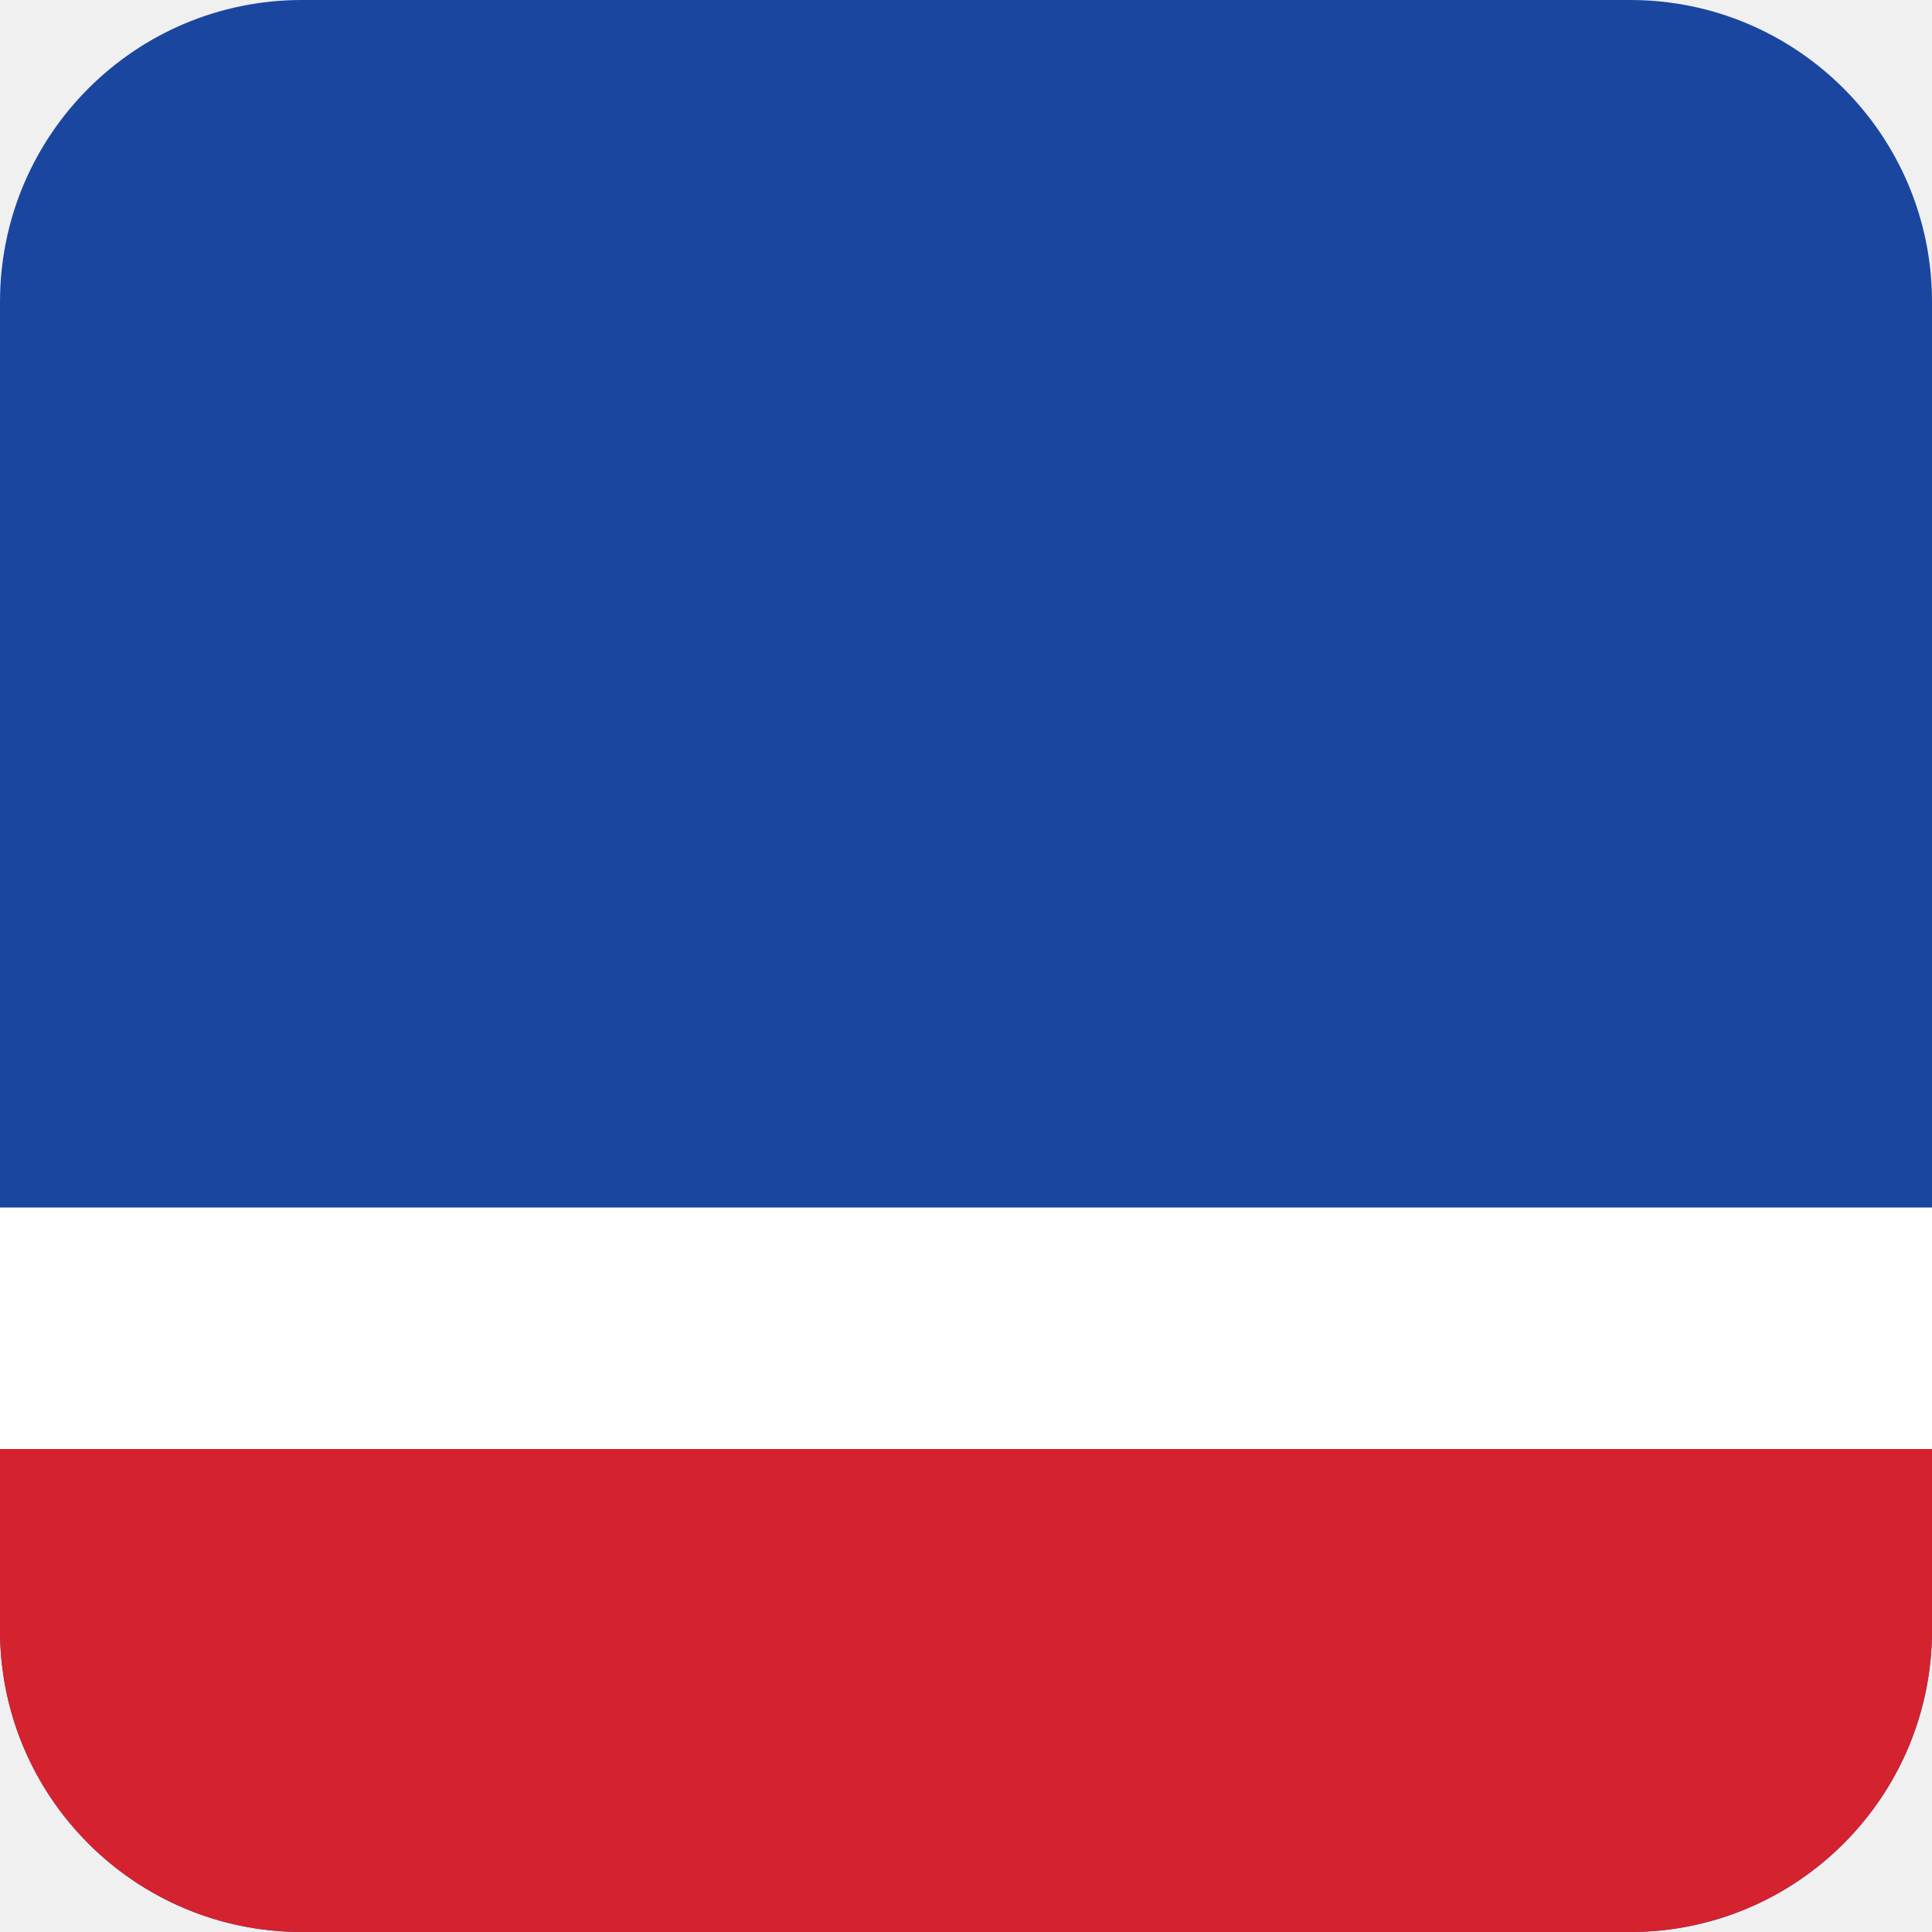
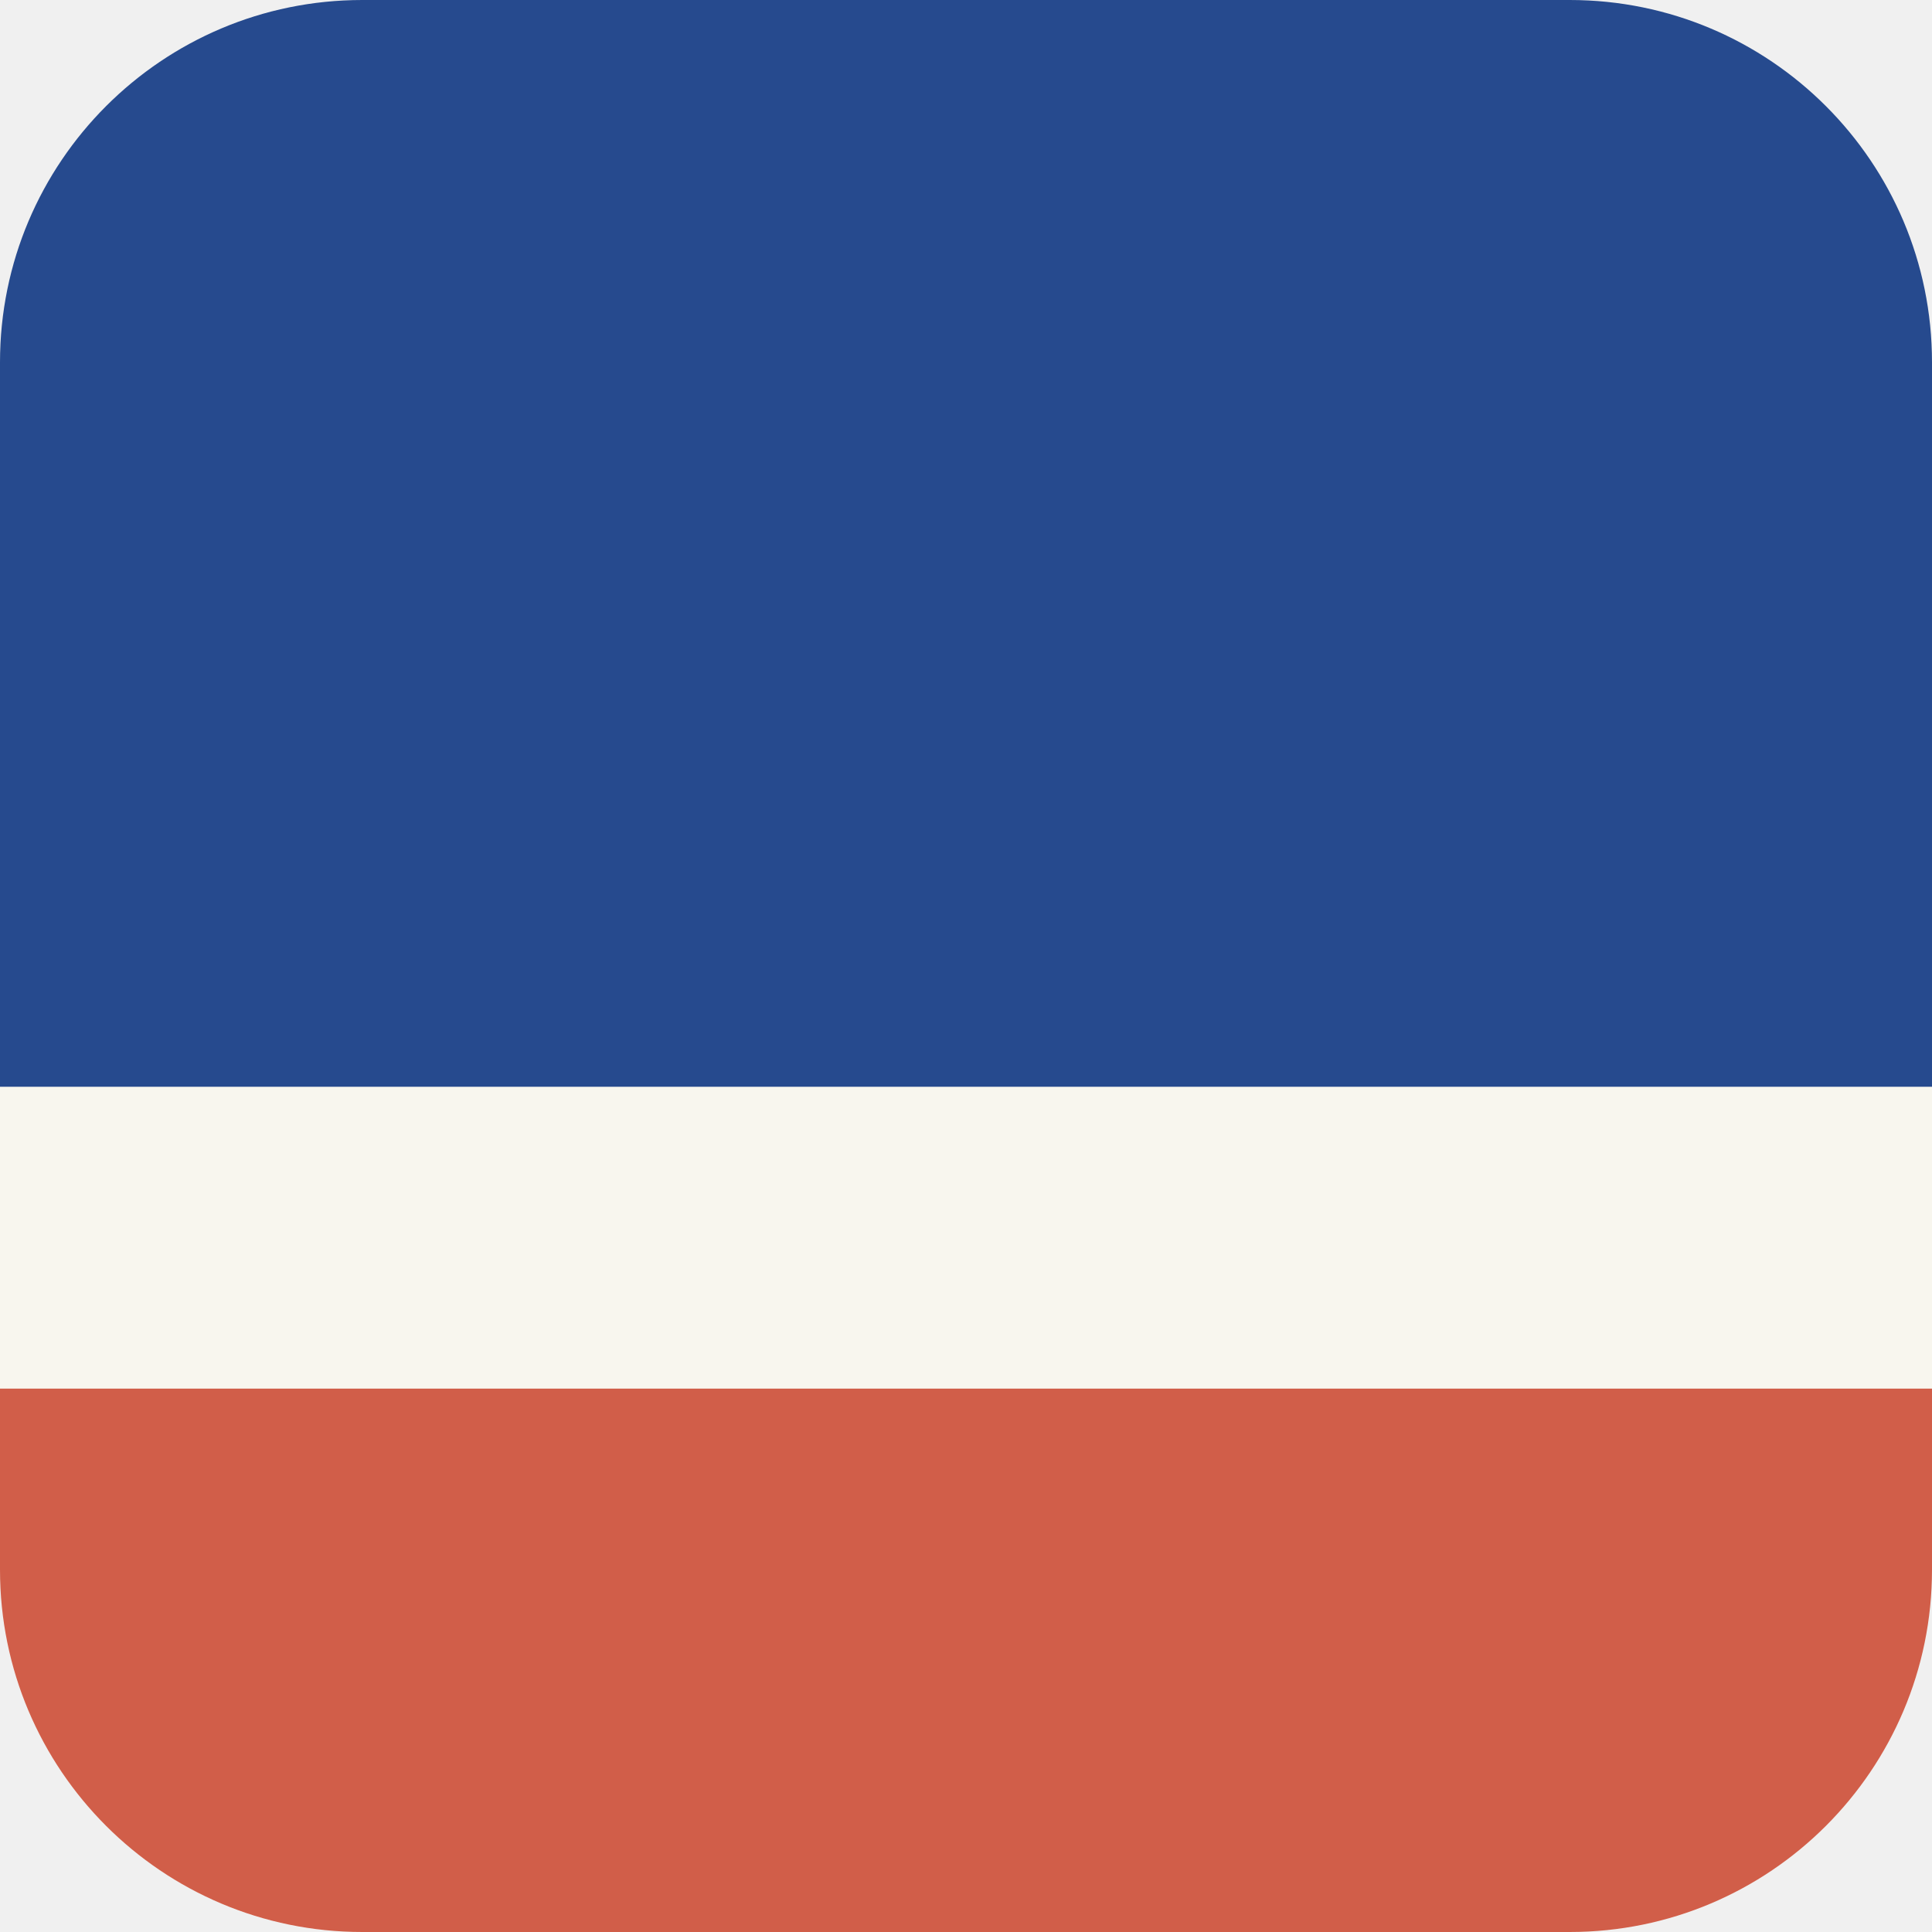
<svg xmlns="http://www.w3.org/2000/svg" viewBox="0 0 64 64">
  <clipPath id="c">
-     <rect width="64" height="64" rx="10" />
+     <rect width="64" height="64" rx="12" />
  </clipPath>
  <g clip-path="url(#c)">
-     <rect width="64" height="64" fill="#1B46A0" />
-     <rect y="40" width="64" height="8" fill="#FFFFFF" />
-     <rect y="48" width="64" height="16" fill="#D5222F" />
+     <rect width="64" height="64" fill="#F8F6EE" />
+     <rect width="64" height="36" fill="#264A8E" />
+     <rect y="46" width="64" height="18" fill="#D15E49" />
  </g>
</svg>
